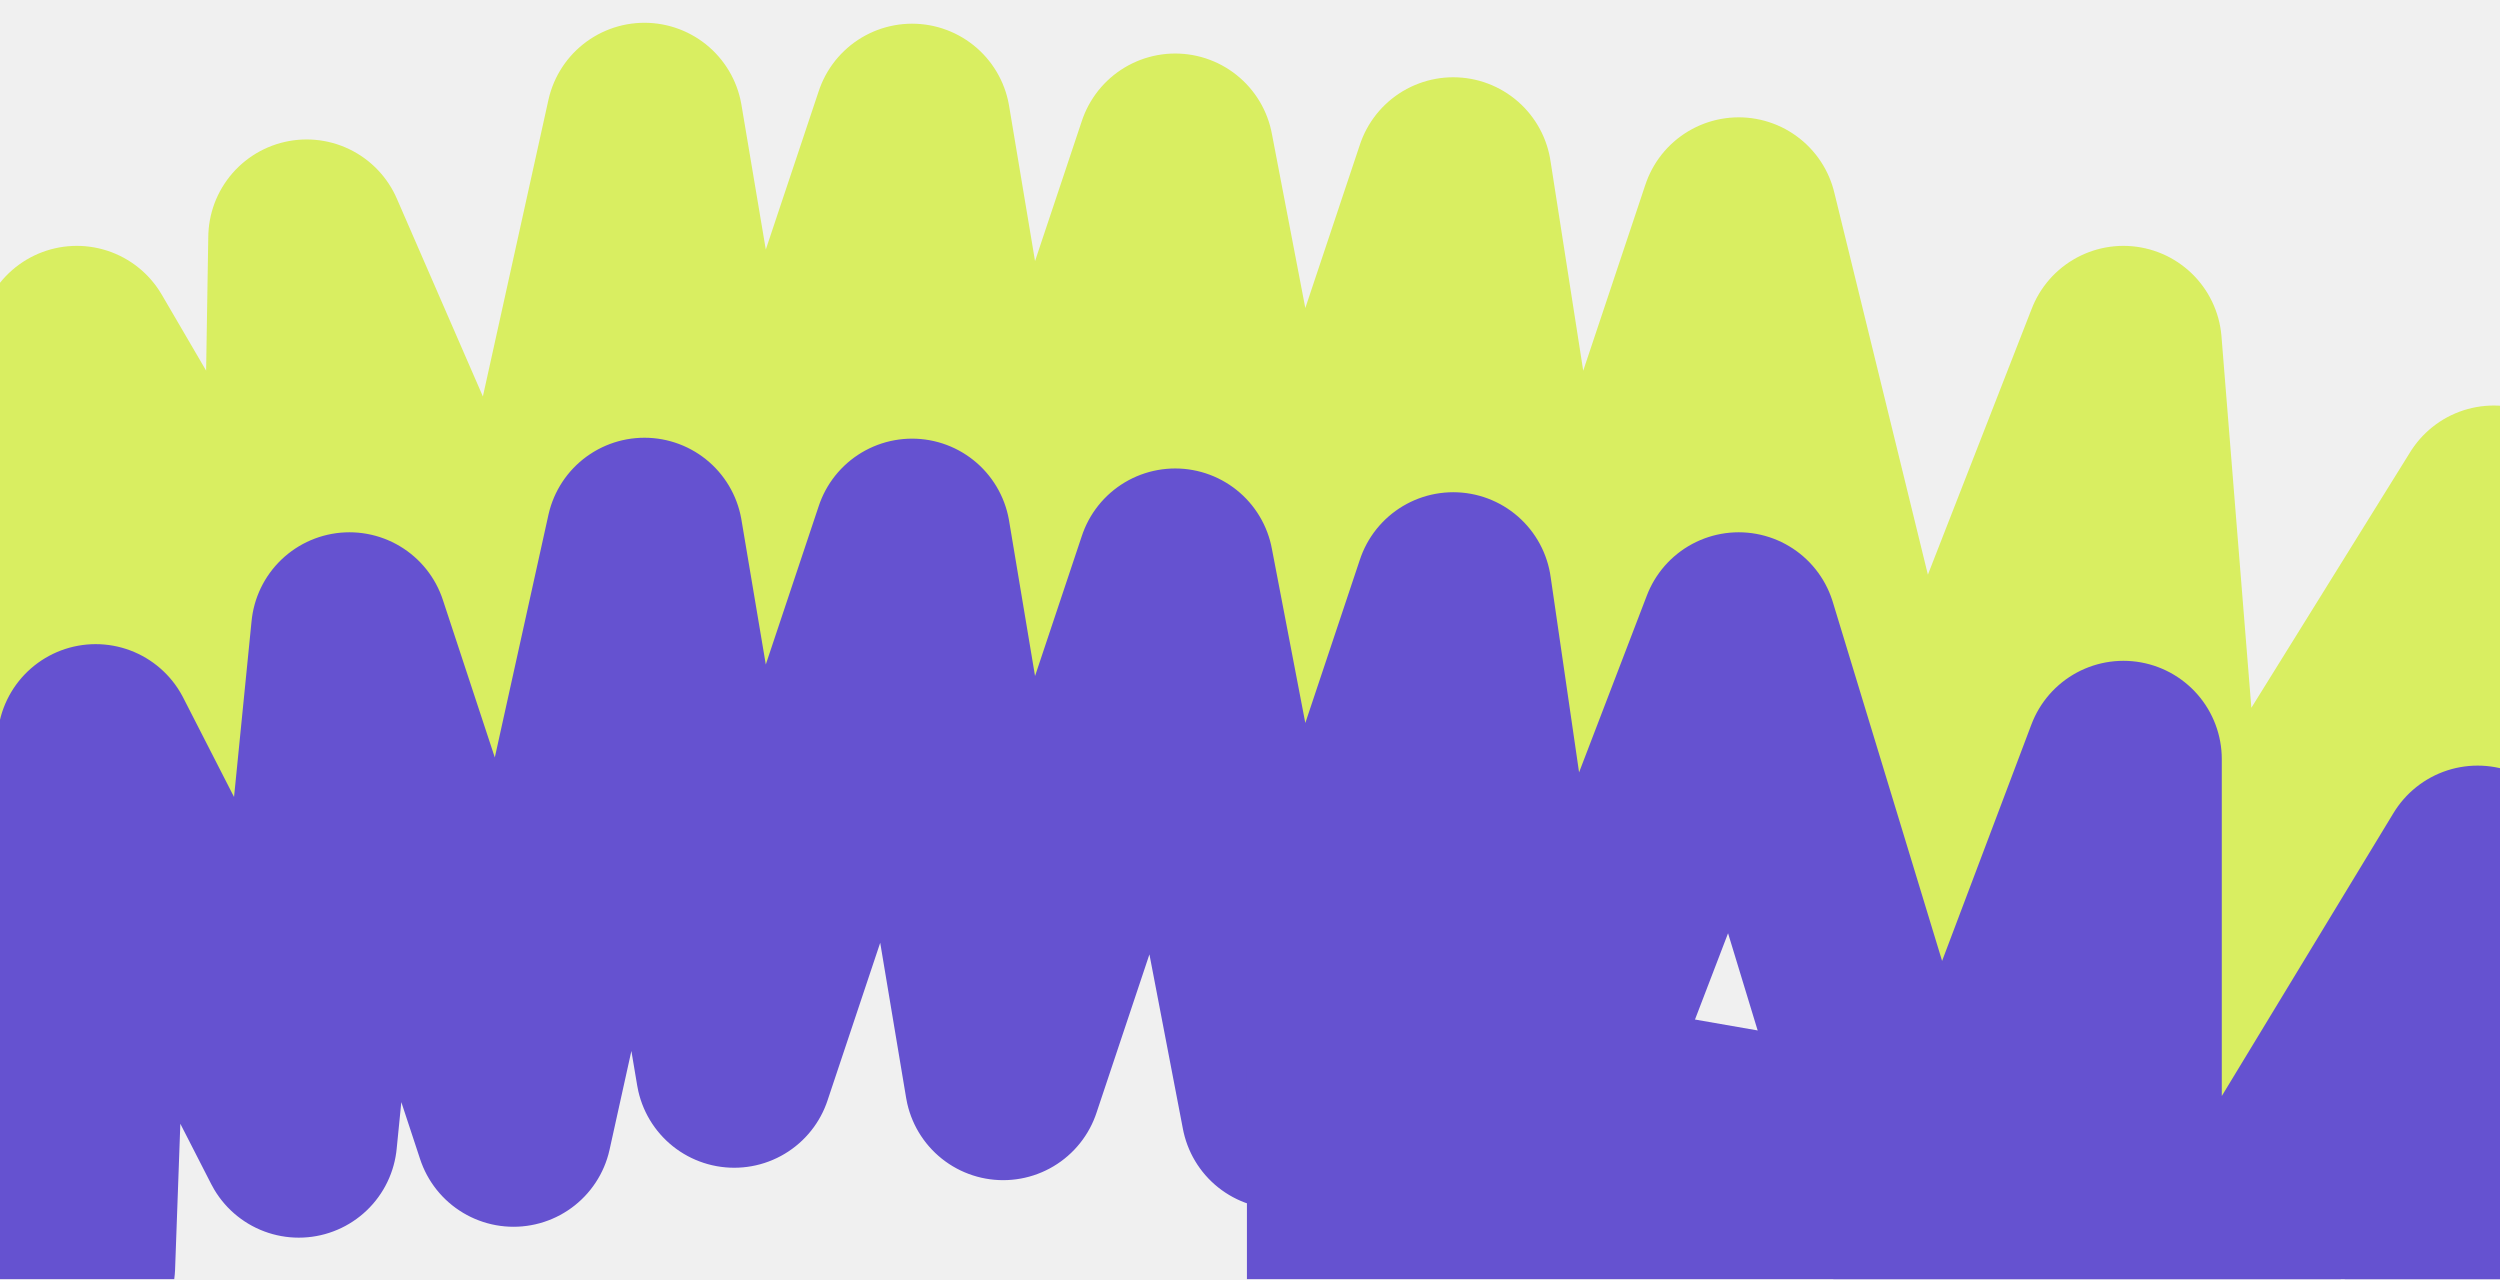
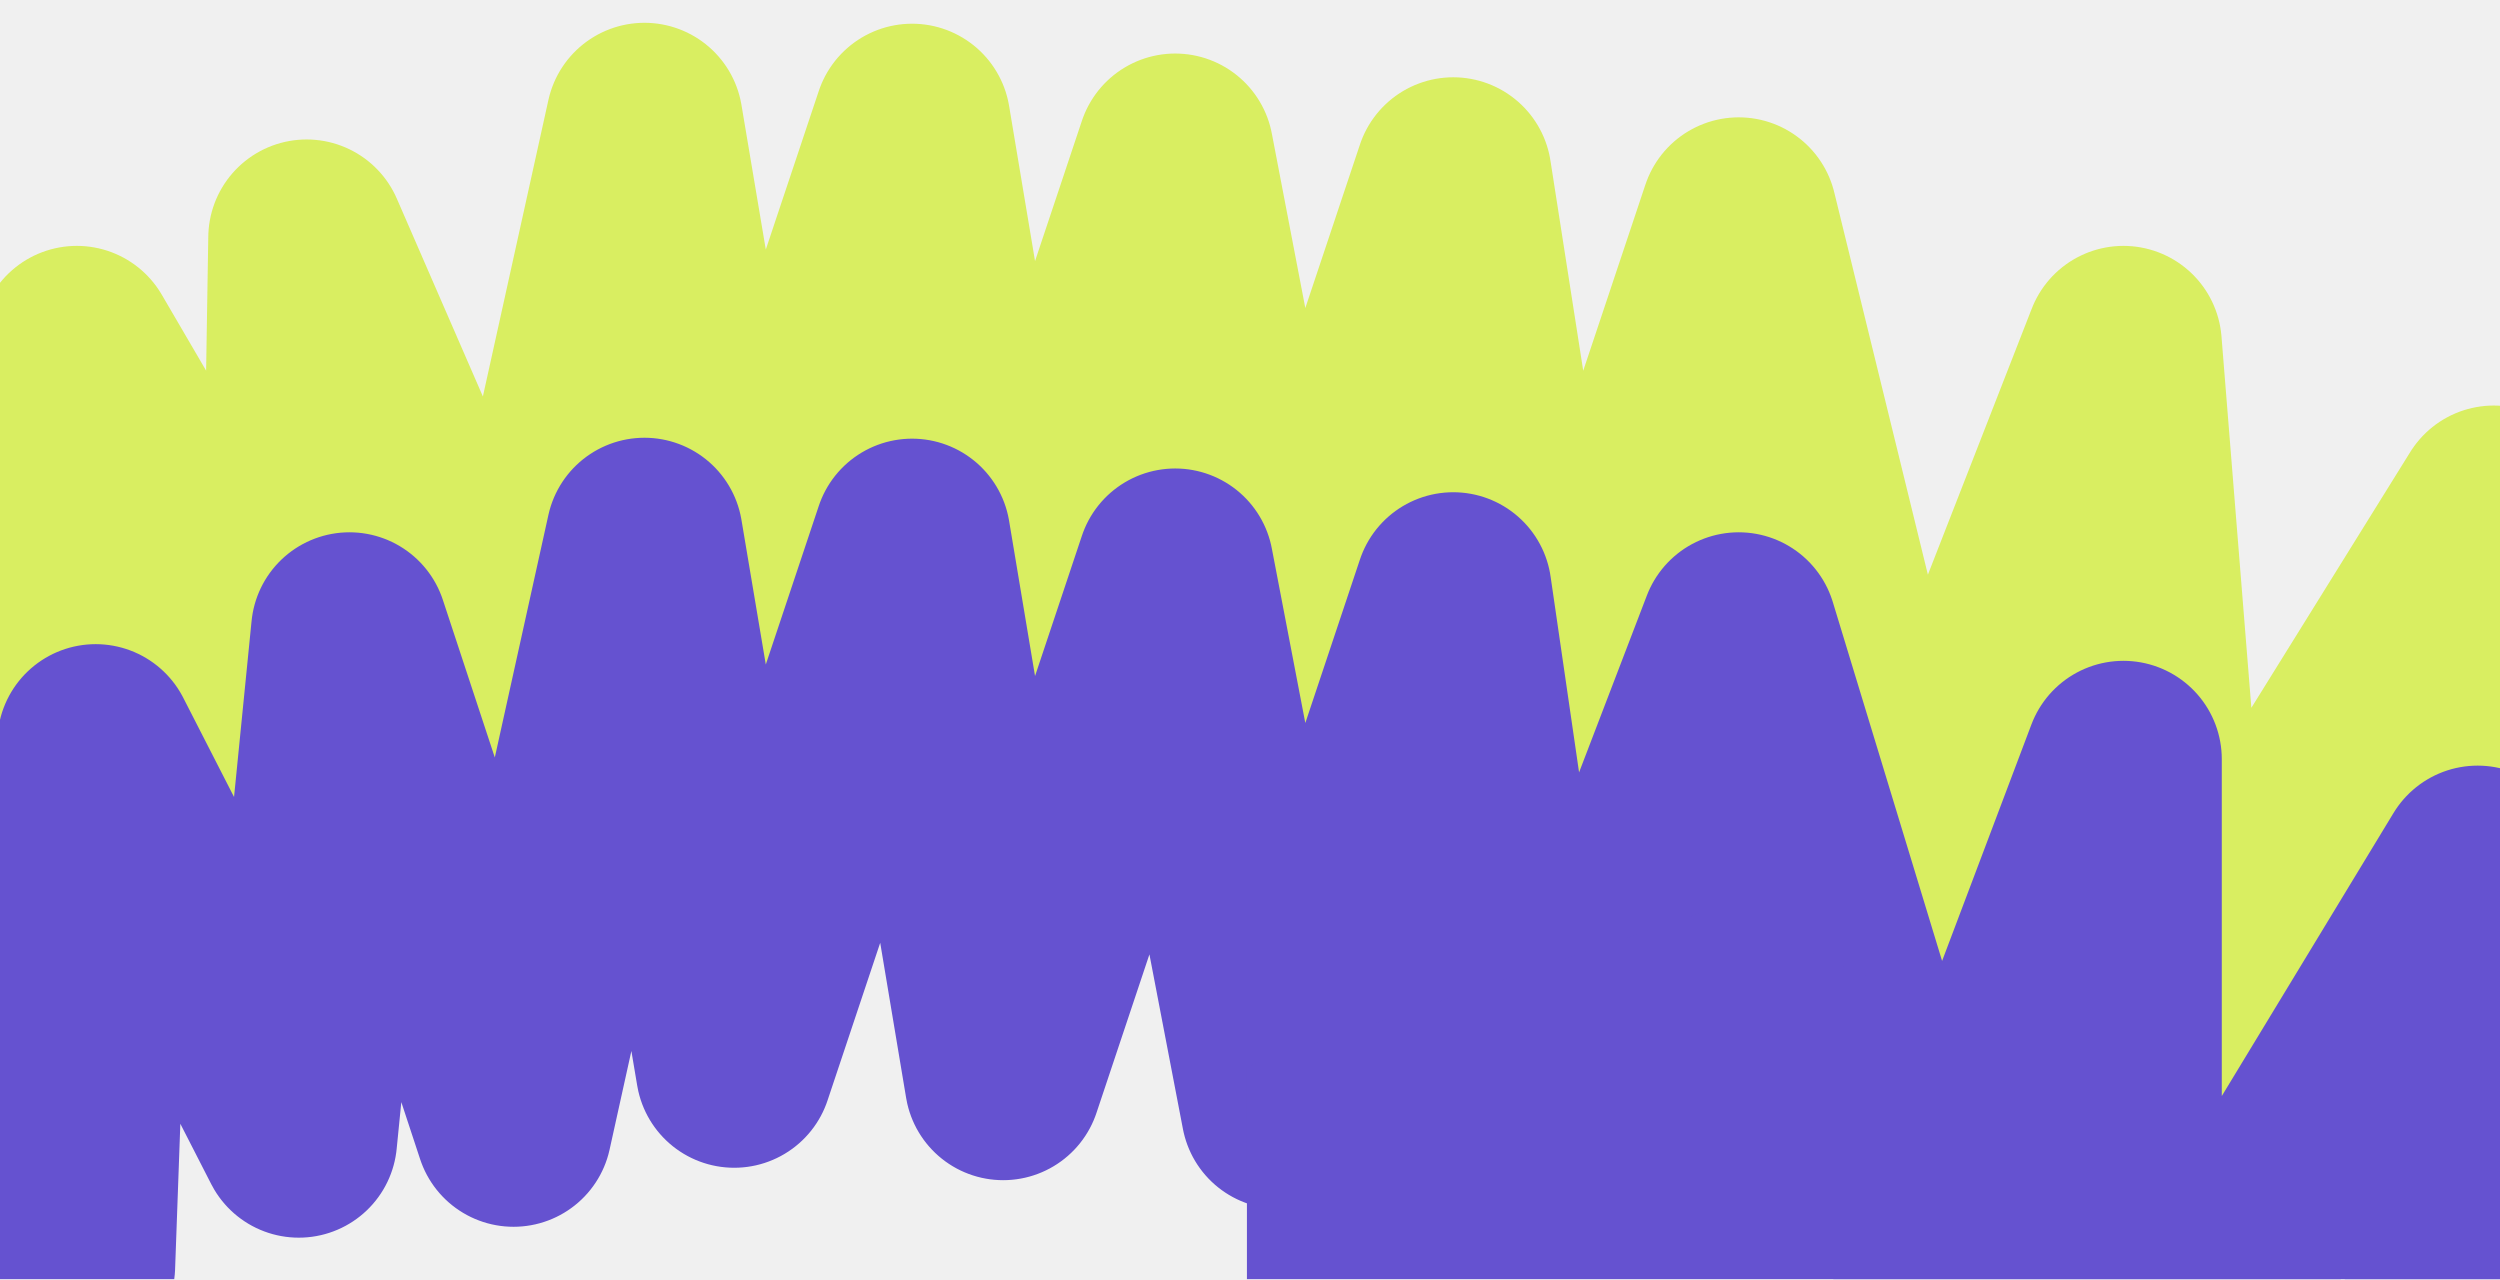
<svg xmlns="http://www.w3.org/2000/svg" width="729" height="373" viewBox="0 0 729 373" fill="none">
  <g clip-path="url(#clip0_8192_19424)">
-     <path d="M926.397 382.007L902.898 312.506L851.08 328.532L851.08 236.506L785.899 350.007L785.899 202.831L703.398 328.532L727.196 146.929L634.898 295.507L619.195 100.371L555.898 262.507L507.009 62.891L451.506 229.023L423.766 51.209L373.111 202.832L342.691 44.284L292.52 194.456L265.964 35.586L214.097 190.836L187.923 35.319L149.749 208.048L89.411 69.342L87.123 211.222L22.397 100.371L22.397 248.081" stroke="#D9EE61" stroke-width="57.356" stroke-linecap="round" stroke-linejoin="round" />
-     <path d="M921.398 487.508L928.009 380.461L858.841 422.147L860.25 338.13L793.266 423.771L793.66 296.447L710.023 403.175L722.475 251.928L619.195 422.147L619.195 221.371L563.398 369.082L507.009 183.891L447.898 338.13L423.766 172.21L373.111 323.833L342.691 165.284L292.52 315.457L265.964 156.586L214.097 311.837L187.923 156.32L149.749 329.048L101.898 183.891L87.123 332.222L27.898 216.508L22.397 369.082" stroke="#6552D0" stroke-width="57.356" stroke-linecap="round" stroke-linejoin="round" />
-     <path d="M363.604 311.008L426.604 285.508L636.104 322.008L808.604 311.008V429.008H363.604V311.008Z" fill="#6552D0" />
+     <path d="M926.397 382.011L902.898 312.51L851.08 328.536L851.08 236.51L785.899 350.011L785.899 202.835L703.398 328.536L727.196 146.933L634.898 295.511L619.195 100.375L555.898 262.511L507.009 62.895L451.506 229.027L423.766 51.213L373.111 202.836L342.691 44.288L292.52 194.46L265.964 35.59L214.097 190.84L187.923 35.323L149.749 208.052L89.411 69.346L87.123 211.226L22.397 100.375L22.397 248.085" stroke="#D9EE61" stroke-width="57.356" stroke-linecap="round" stroke-linejoin="round" />
+     <path d="M921.398 487.512L928.009 380.465L858.841 422.151L860.25 338.134L793.266 423.775L793.66 296.451L710.023 403.179L722.475 251.932L619.195 422.151L619.195 221.375L563.398 369.086L507.009 183.895L447.898 338.134L423.766 172.214L373.111 323.837L342.691 165.288L292.52 315.461L265.964 156.59L214.097 311.841L187.923 156.324L149.749 329.052L101.898 183.895L87.123 332.226L27.898 216.512L22.397 369.086" stroke="#6552D0" stroke-width="57.356" stroke-linecap="round" stroke-linejoin="round" />
+     <path d="M363.604 311.012L498 265.5L636.104 322.012L808.604 311.012V429.012H363.604V311.012Z" fill="#6552D0" />
  </g>
  <defs>
    <clipPath id="clip0_8192_19424">
      <rect width="729" height="373" fill="white" />
    </clipPath>
  </defs>
</svg>
